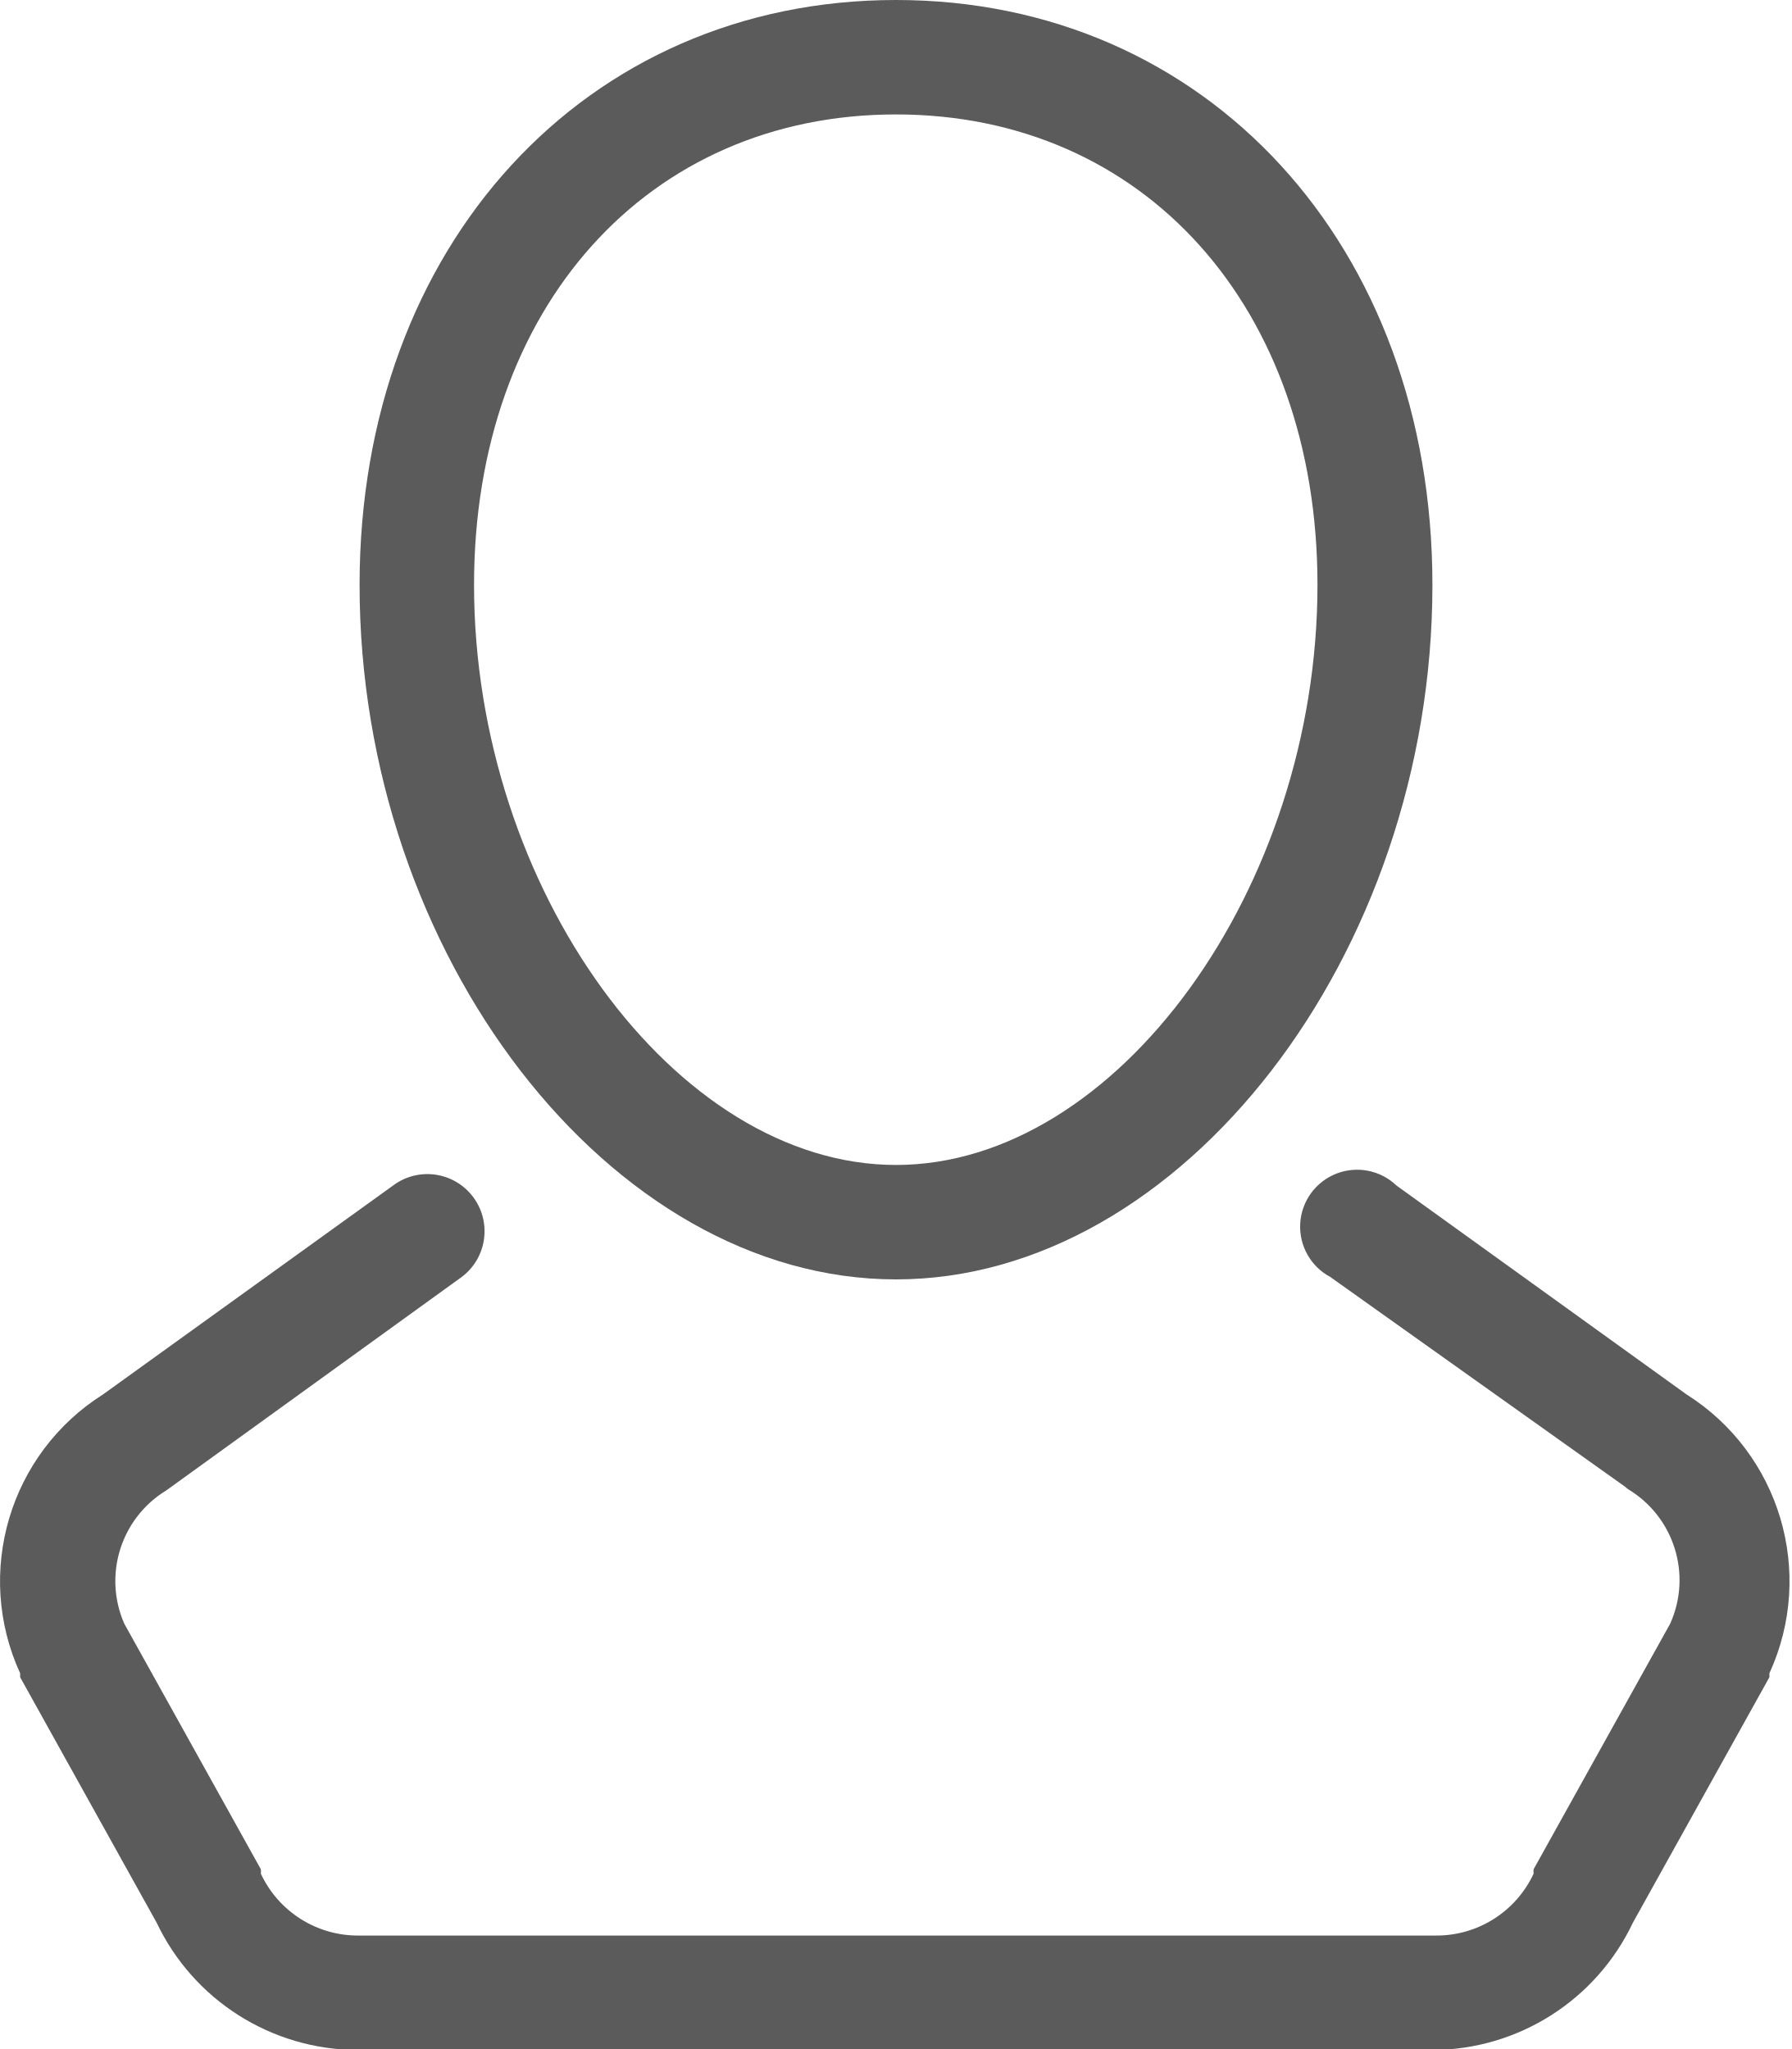
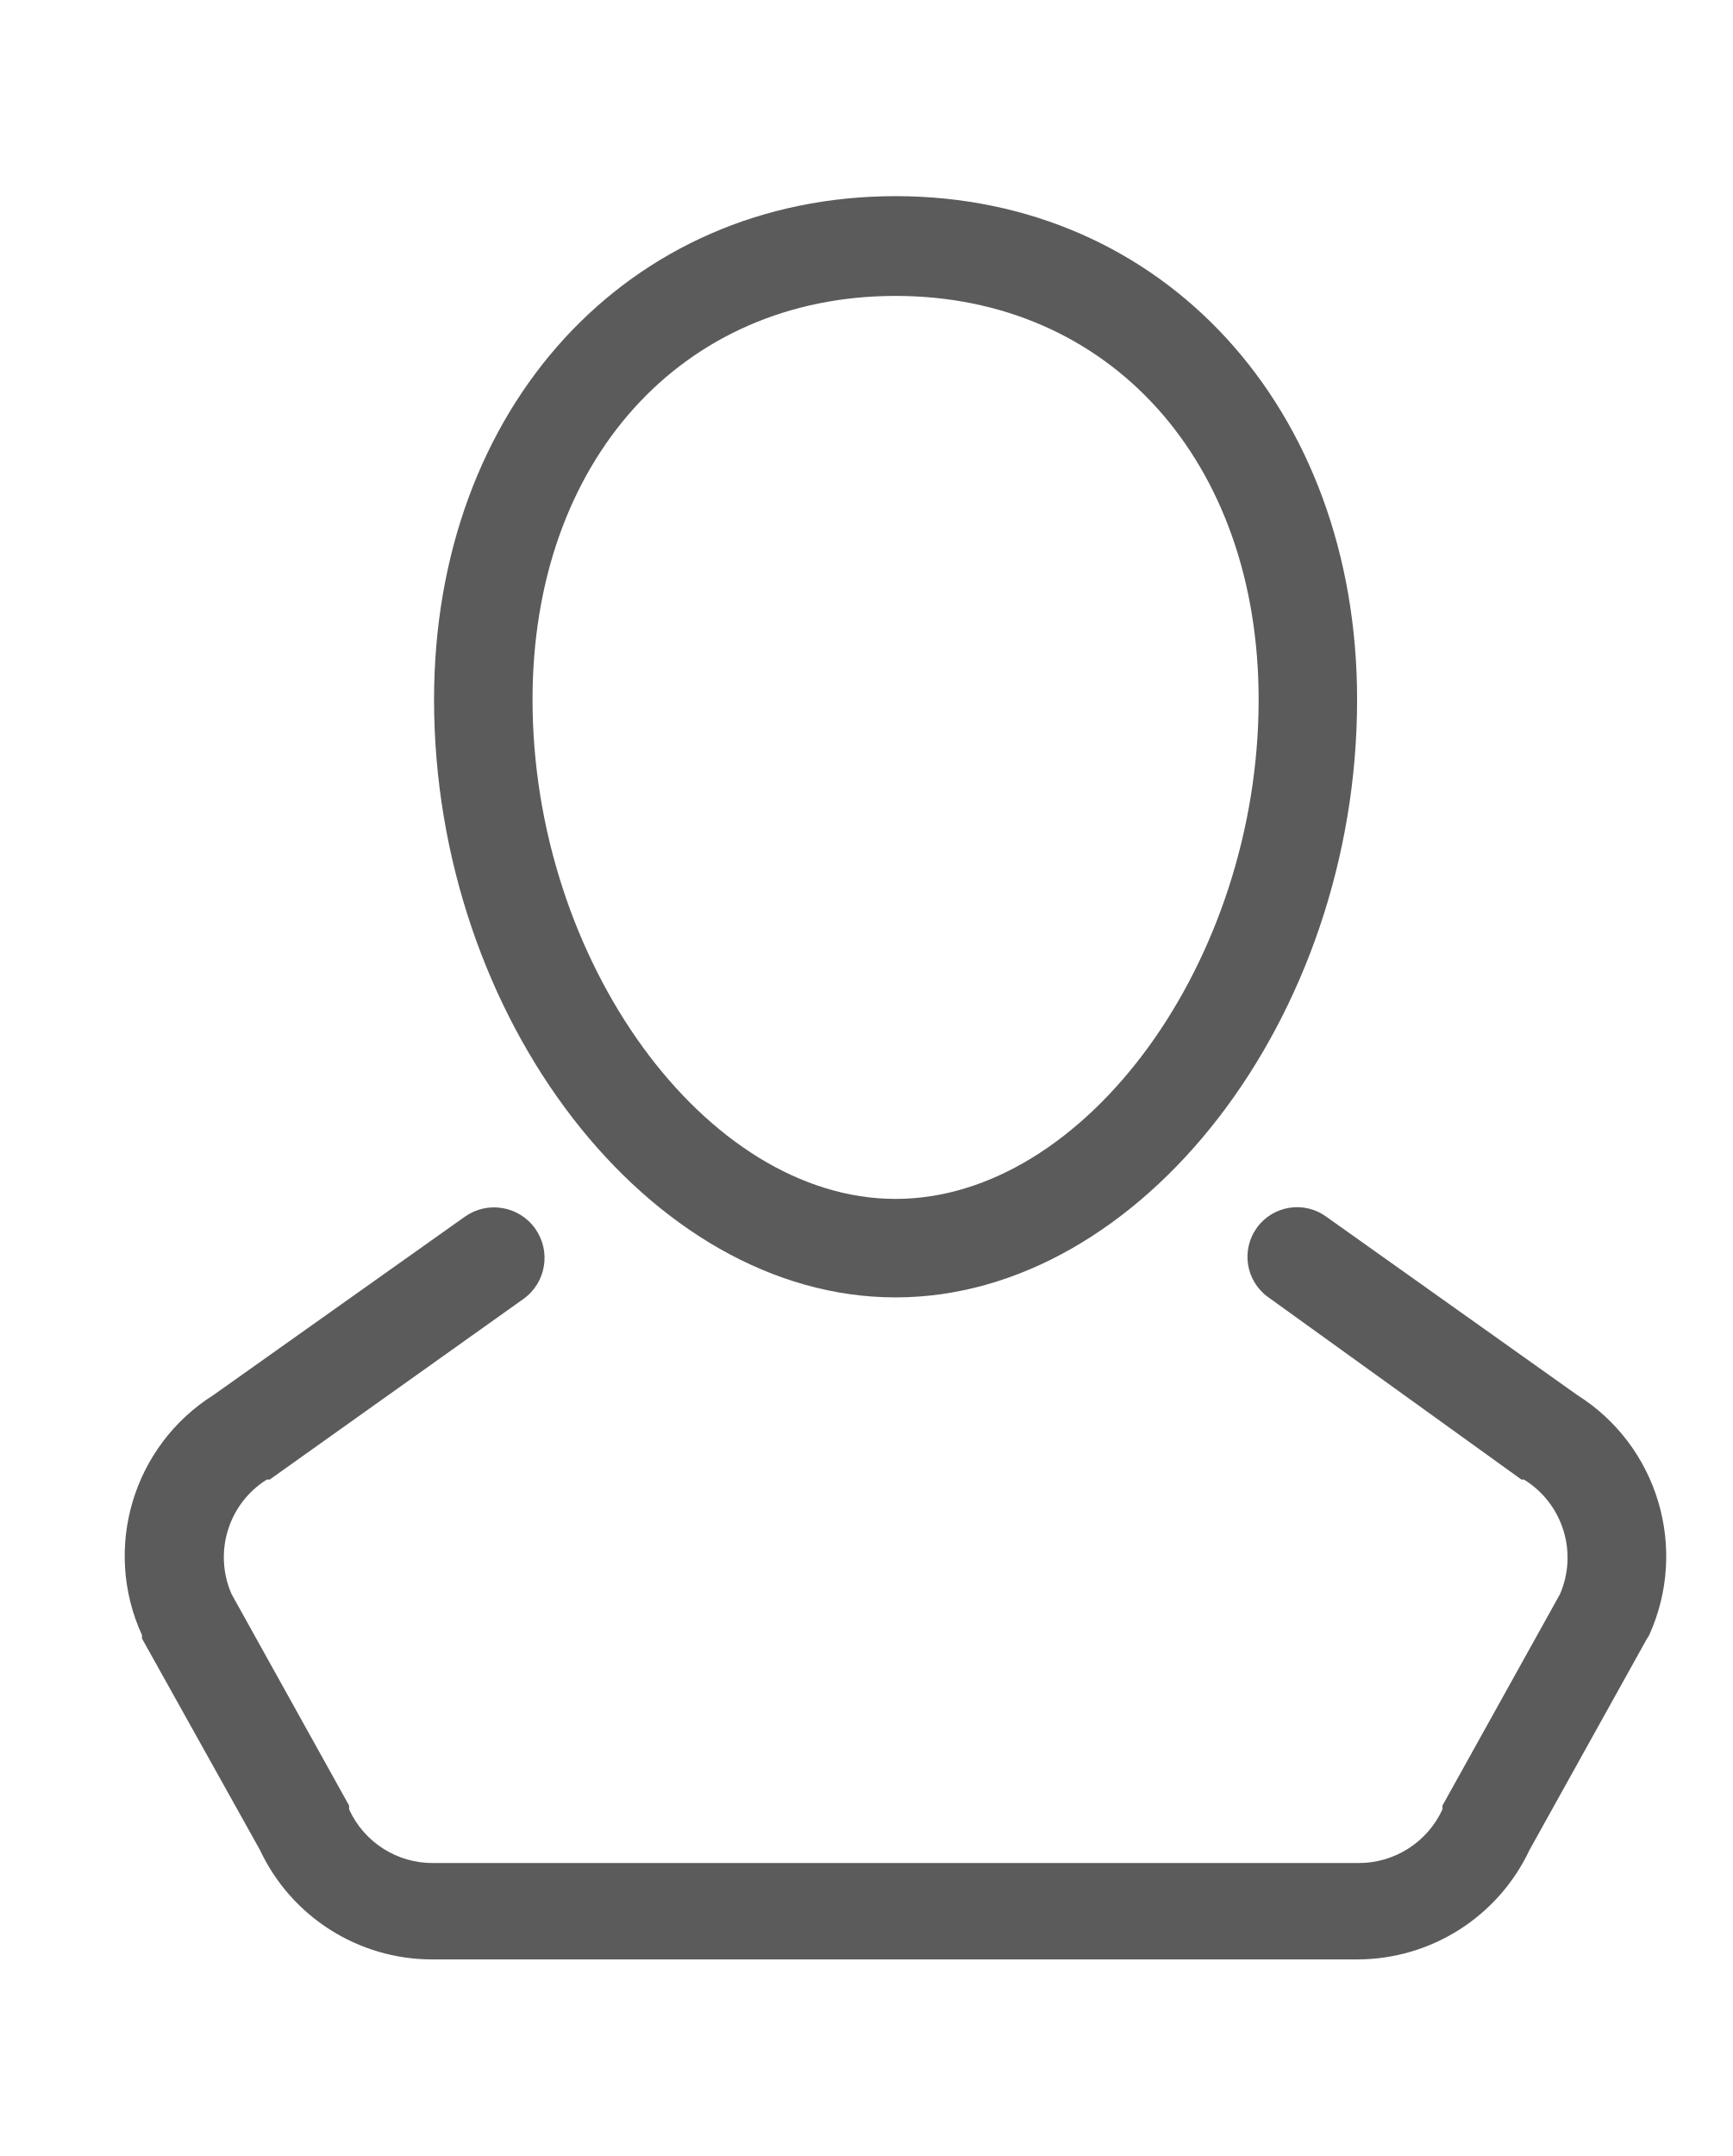
- <svg xmlns="http://www.w3.org/2000/svg" viewBox="0 0 36.47 41.72">
+ <svg xmlns="http://www.w3.org/2000/svg" viewBox="0 0 41 51">
  <defs>
-     <style>.cls-1{isolation:isolate;}.cls-2{fill:#5b5b5b;}</style>
+     <style>.cls-1{fill:#5b5b5b;}.cls-2{fill:none;}</style>
  </defs>
  <g id="圖層_2" data-name="圖層 2">
-     <g id="餵愛自己配" class="cls-1">
-       <g id="HEADER">
-         <path class="cls-2" d="M28.43,24.14A1.16,1.16,0,1,0,27.08,26l6,4.27.06.05A2.16,2.16,0,0,1,34,33.06l-2.78,5a.36.36,0,0,0,0,.09,2.18,2.18,0,0,1-2,1.26H7.31a2.18,2.18,0,0,1-2-1.26.36.36,0,0,0,0-.09l-2.78-5a2.16,2.16,0,0,1,.85-2.71l.07-.05L9.4,26A1.16,1.16,0,1,0,8,24.14L2.1,28.39A4.5,4.5,0,0,0,.41,34.07l0,.08,2.78,5a4.54,4.54,0,0,0,4.08,2.59H29.16a4.53,4.53,0,0,0,4.08-2.59l2.78-5,0-.08a4.5,4.5,0,0,0-1.69-5.68Z" />
-         <path class="cls-2" d="M18.24,26.05c5.81,0,10.92-6.61,10.92-14.14C29.16,5,24.56,0,18.24,0S7.32,5,7.32,11.91C7.32,19.44,12.42,26.05,18.24,26.05Zm8.58-14.14c0,6.18-4.09,11.81-8.58,11.81S9.65,18.09,9.65,11.91c0-5.64,3.53-9.58,8.59-9.58S26.82,6.27,26.82,11.91Z" />
-       </g>
+     <g id="圖層_1-2" data-name="圖層 1">
+       <path class="cls-1" d="M31.38,28.78A1.17,1.17,0,0,0,30,30.68L36,35l.06,0a2.17,2.17,0,0,1,.85,2.71l-2.78,5,0,.09a2.18,2.18,0,0,1-2,1.27H10.26a2.17,2.17,0,0,1-2-1.27l0-.09-2.78-5A2.17,2.17,0,0,1,6.31,35l.07,0,6-4.27A1.17,1.17,0,0,0,11,28.78L5.05,33a4.5,4.5,0,0,0-1.69,5.68l0,.08,2.79,5a4.5,4.5,0,0,0,4.07,2.59H32.11a4.51,4.51,0,0,0,4.08-2.59l2.78-5a.56.56,0,0,0,.05-.08A4.51,4.51,0,0,0,37.32,33Z" />
+       <path class="cls-1" d="M21.19,30.69c5.81,0,10.92-6.61,10.92-14.14,0-6.9-4.59-11.91-10.92-11.91s-10.92,5-10.92,11.91C10.27,24.08,15.37,30.69,21.19,30.69Zm8.59-14.14c0,6.18-4.1,11.81-8.59,11.81S12.6,22.73,12.6,16.55C12.6,10.91,16.13,7,21.19,7S29.78,10.91,29.78,16.55Z" />
+       <rect class="cls-2" width="41" height="51" />
    </g>
  </g>
</svg>
